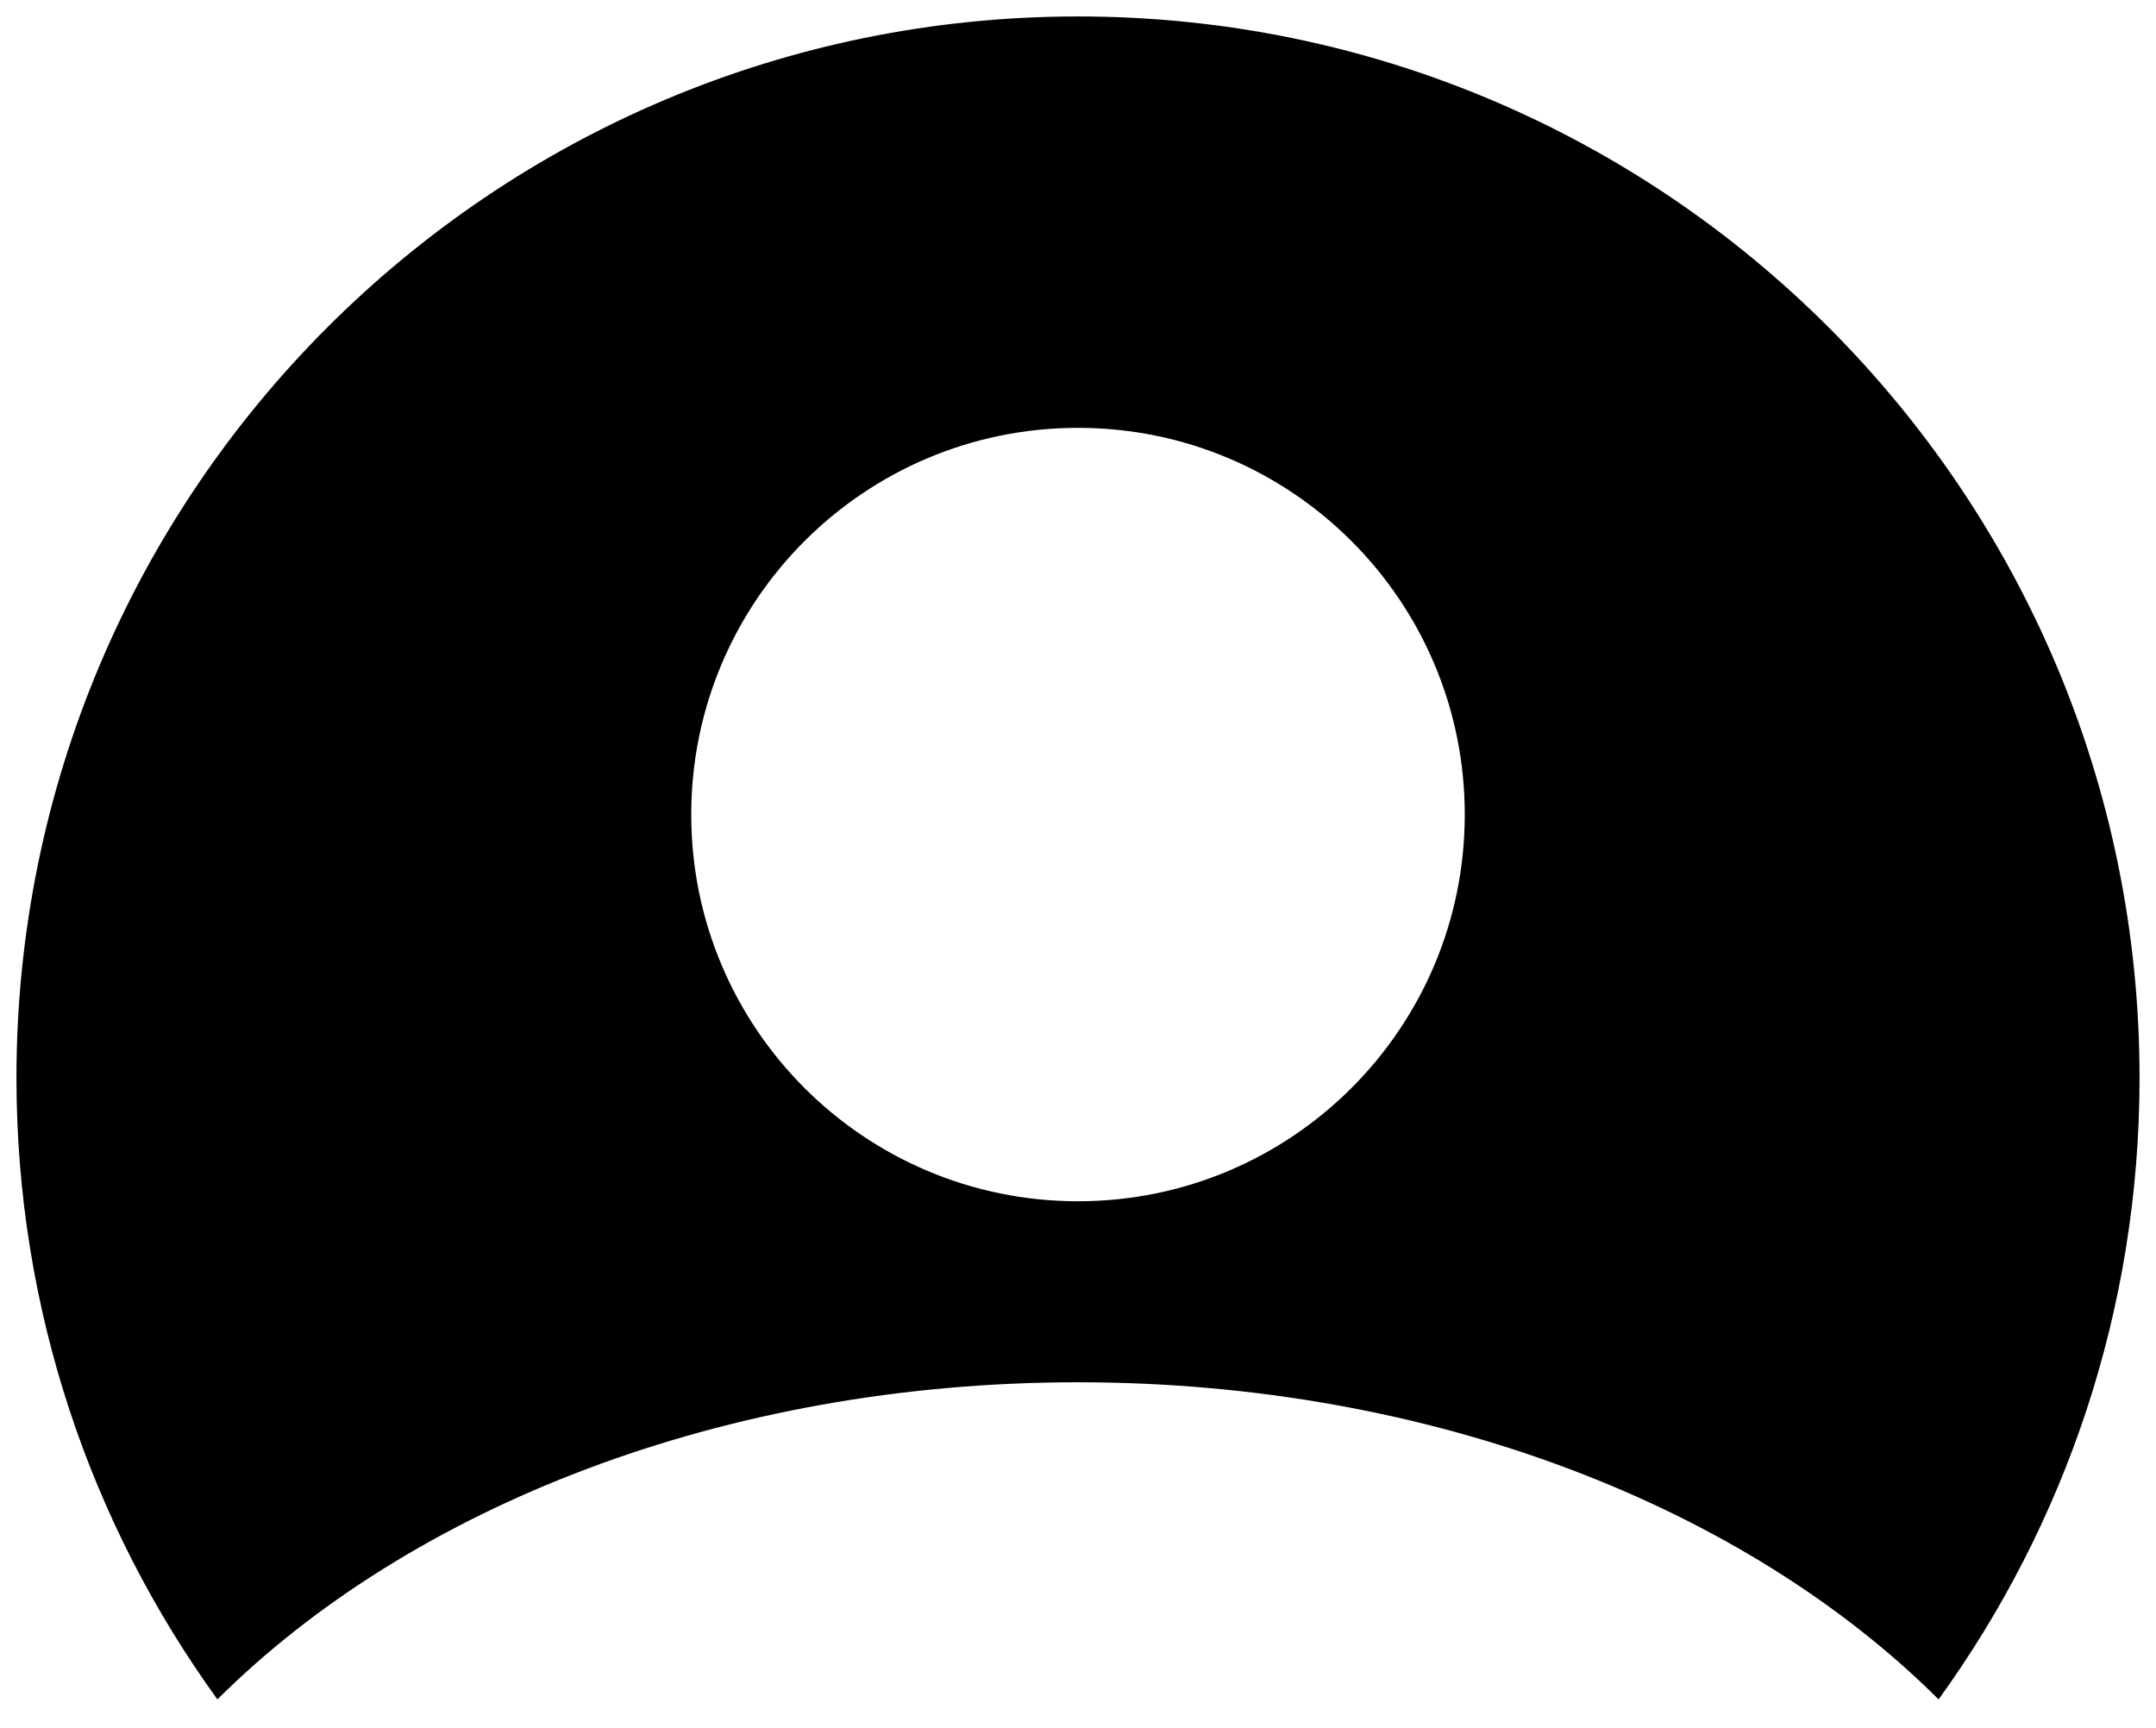
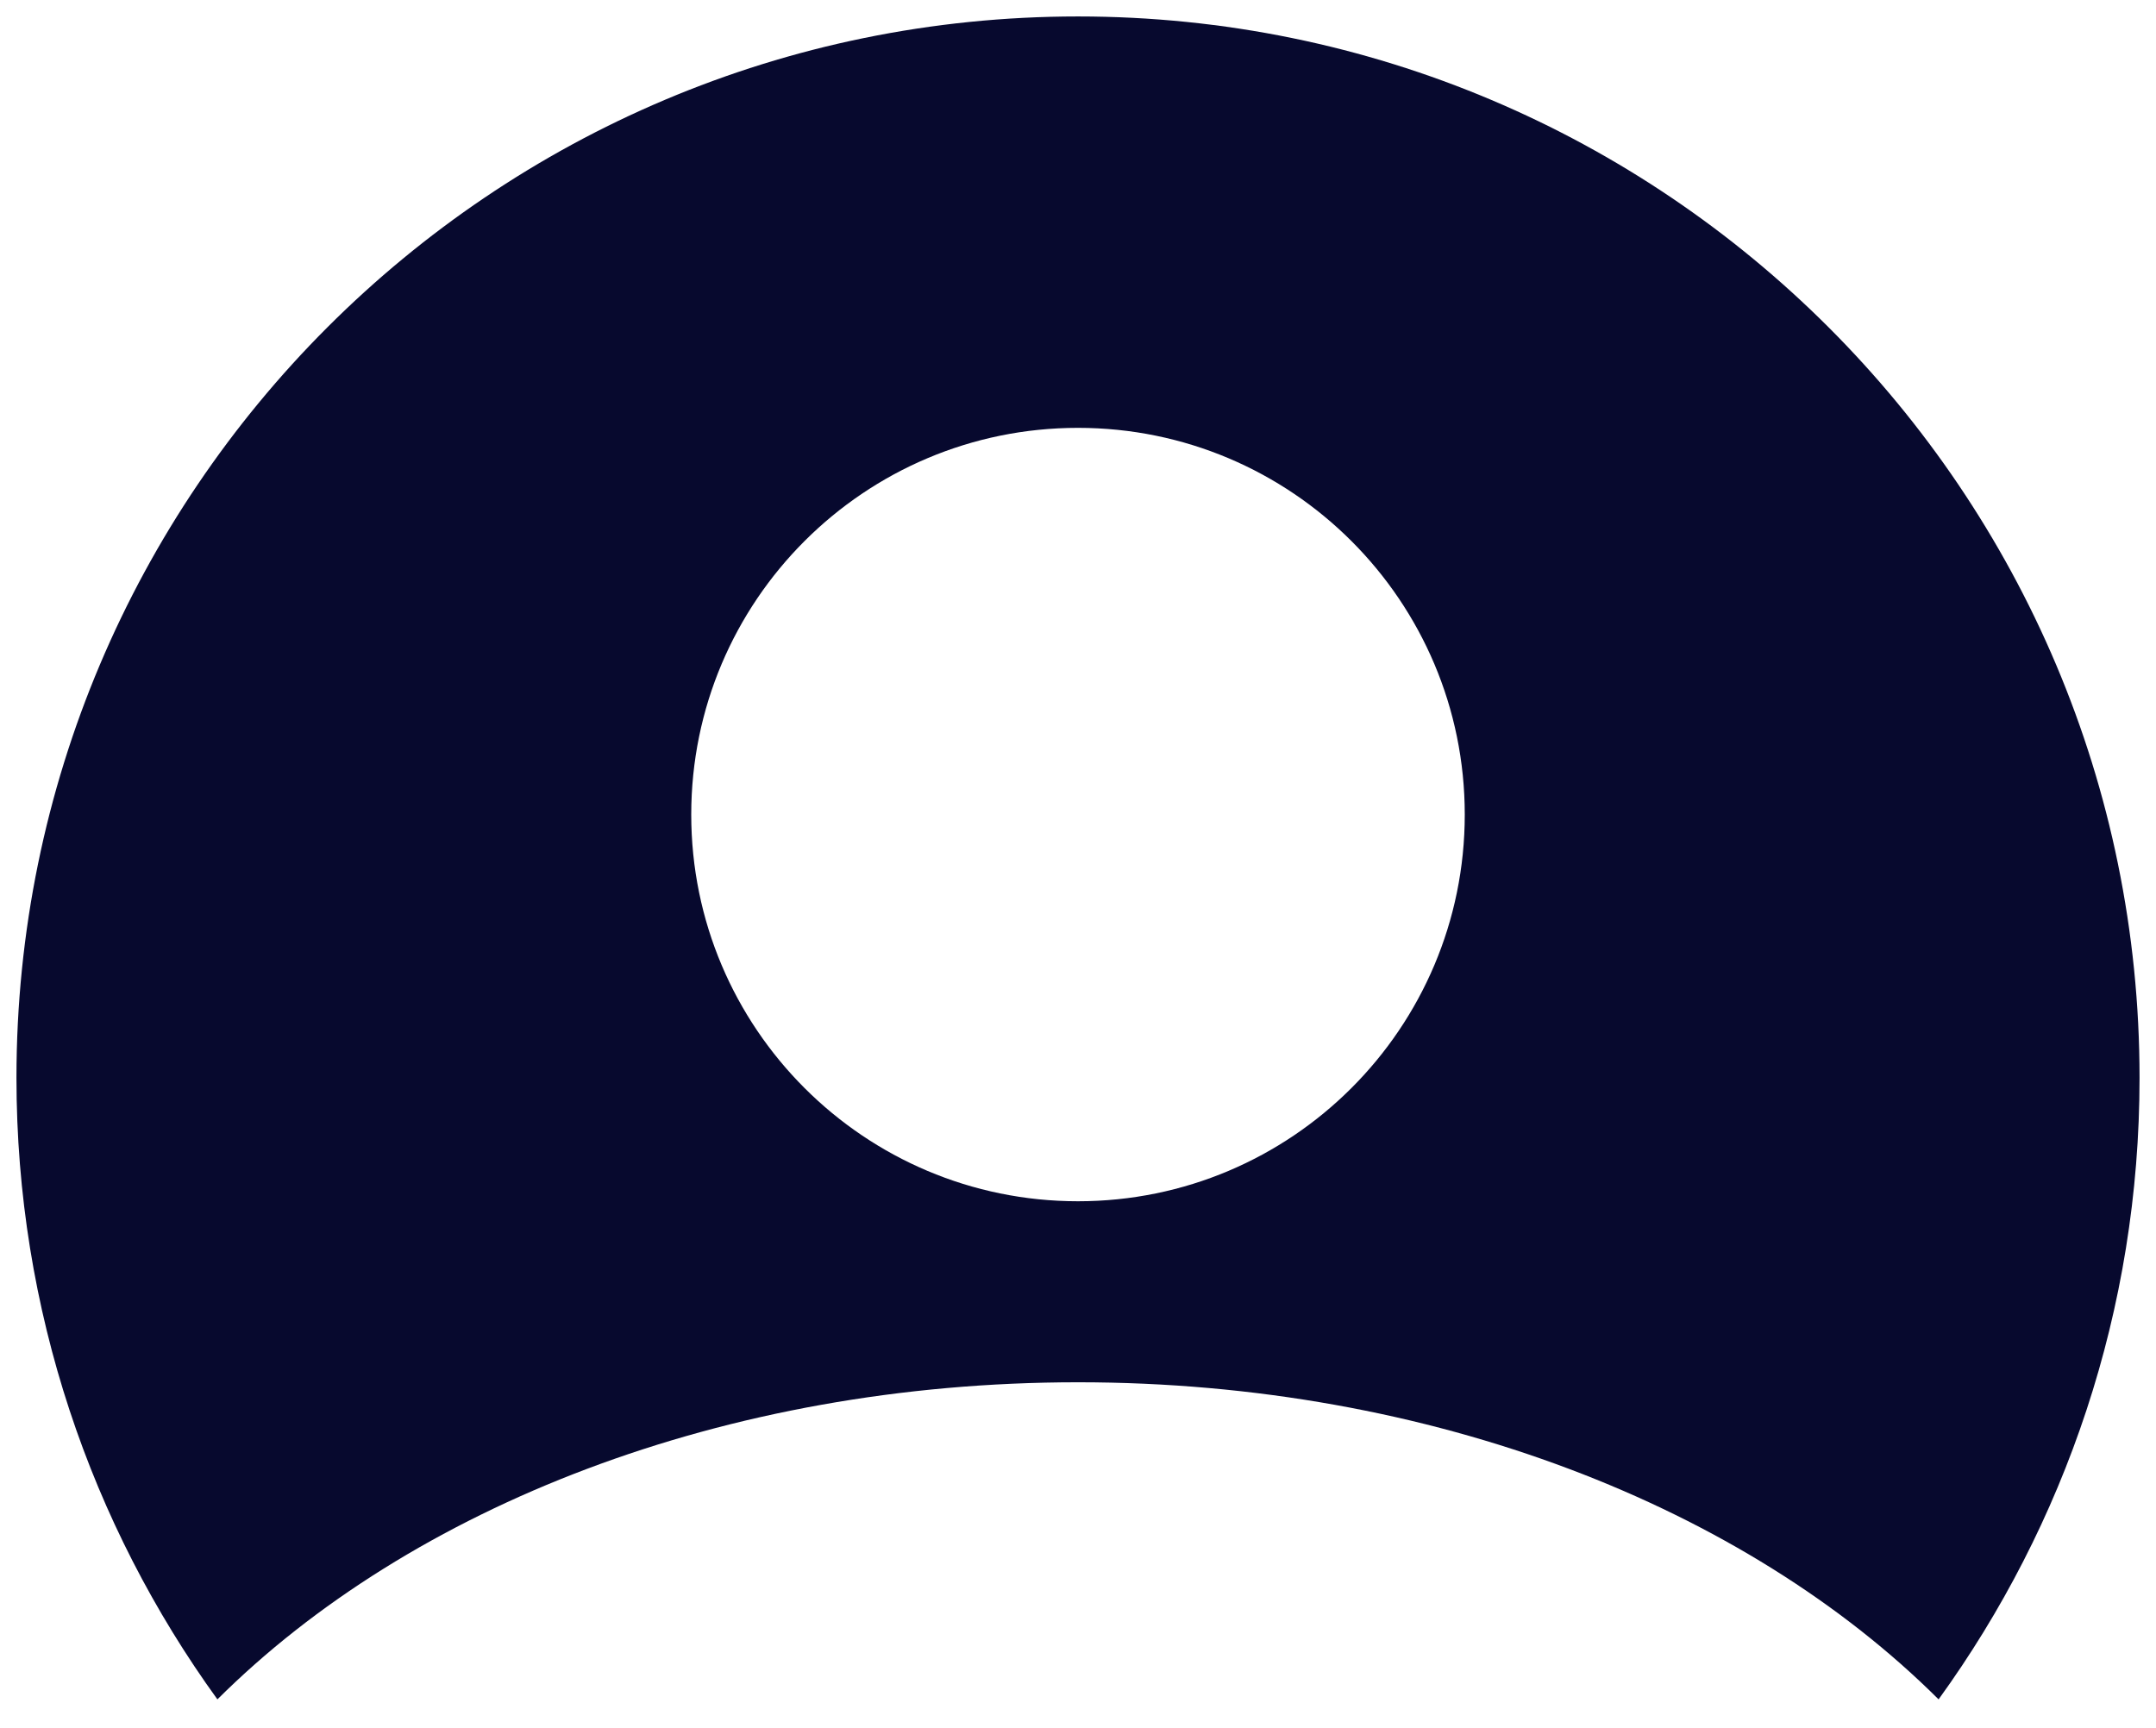
<svg xmlns="http://www.w3.org/2000/svg" viewBox="0 0 131 105">
-   <path fill="currentColor" fill-rule="evenodd" d="M117.79 103.27C125.472 92.654 130 79.606 130 65.5 130 29.878 101.122 1 65.5 1S1 29.878 1 65.5c0 14.106 4.528 27.154 12.21 37.77C24.927 91.596 43.983 84 65.5 84s40.573 7.596 52.29 19.27zM65.5 73C78.48 73 89 62.48 89 49.5S78.48 26 65.5 26 42 36.52 42 49.5 52.52 73 65.5 73z" />
+   <path fill="#07092e" fill-rule="evenodd" d="M117.79 103.27C125.472 92.654 130 79.606 130 65.5 130 29.878 101.122 1 65.5 1S1 29.878 1 65.5c0 14.106 4.528 27.154 12.21 37.77C24.927 91.596 43.983 84 65.5 84s40.573 7.596 52.29 19.27zM65.5 73C78.48 73 89 62.48 89 49.5S78.48 26 65.5 26 42 36.52 42 49.5 52.52 73 65.5 73z" />
</svg>
